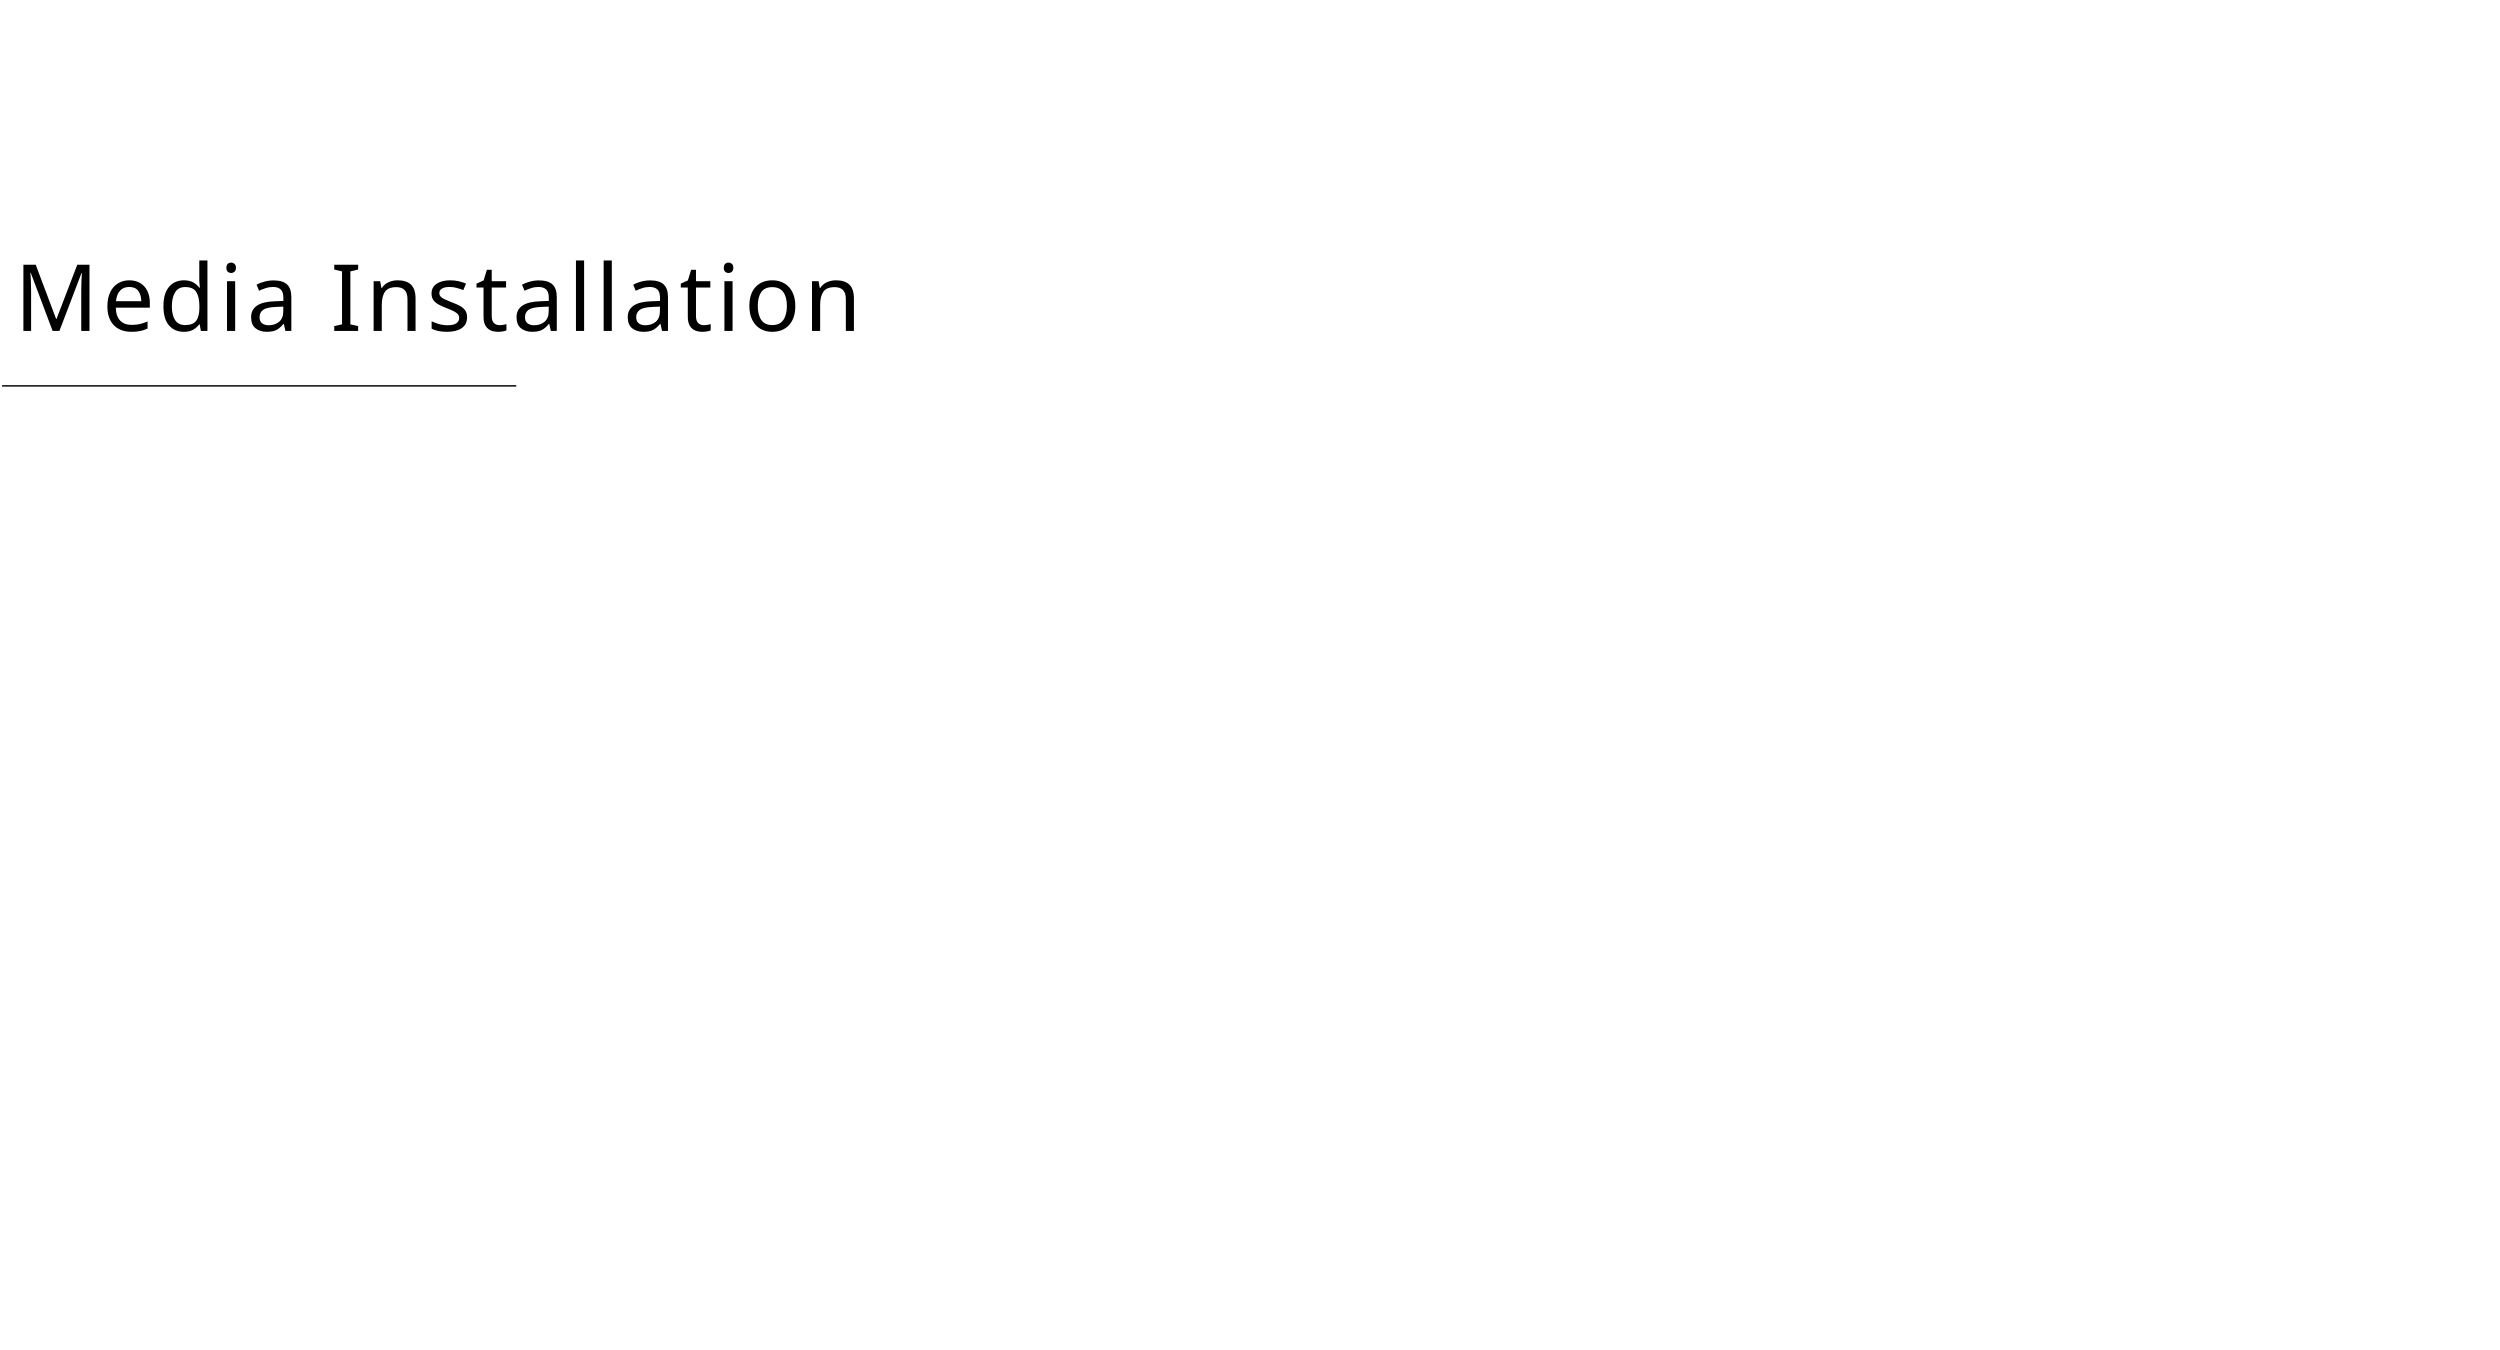
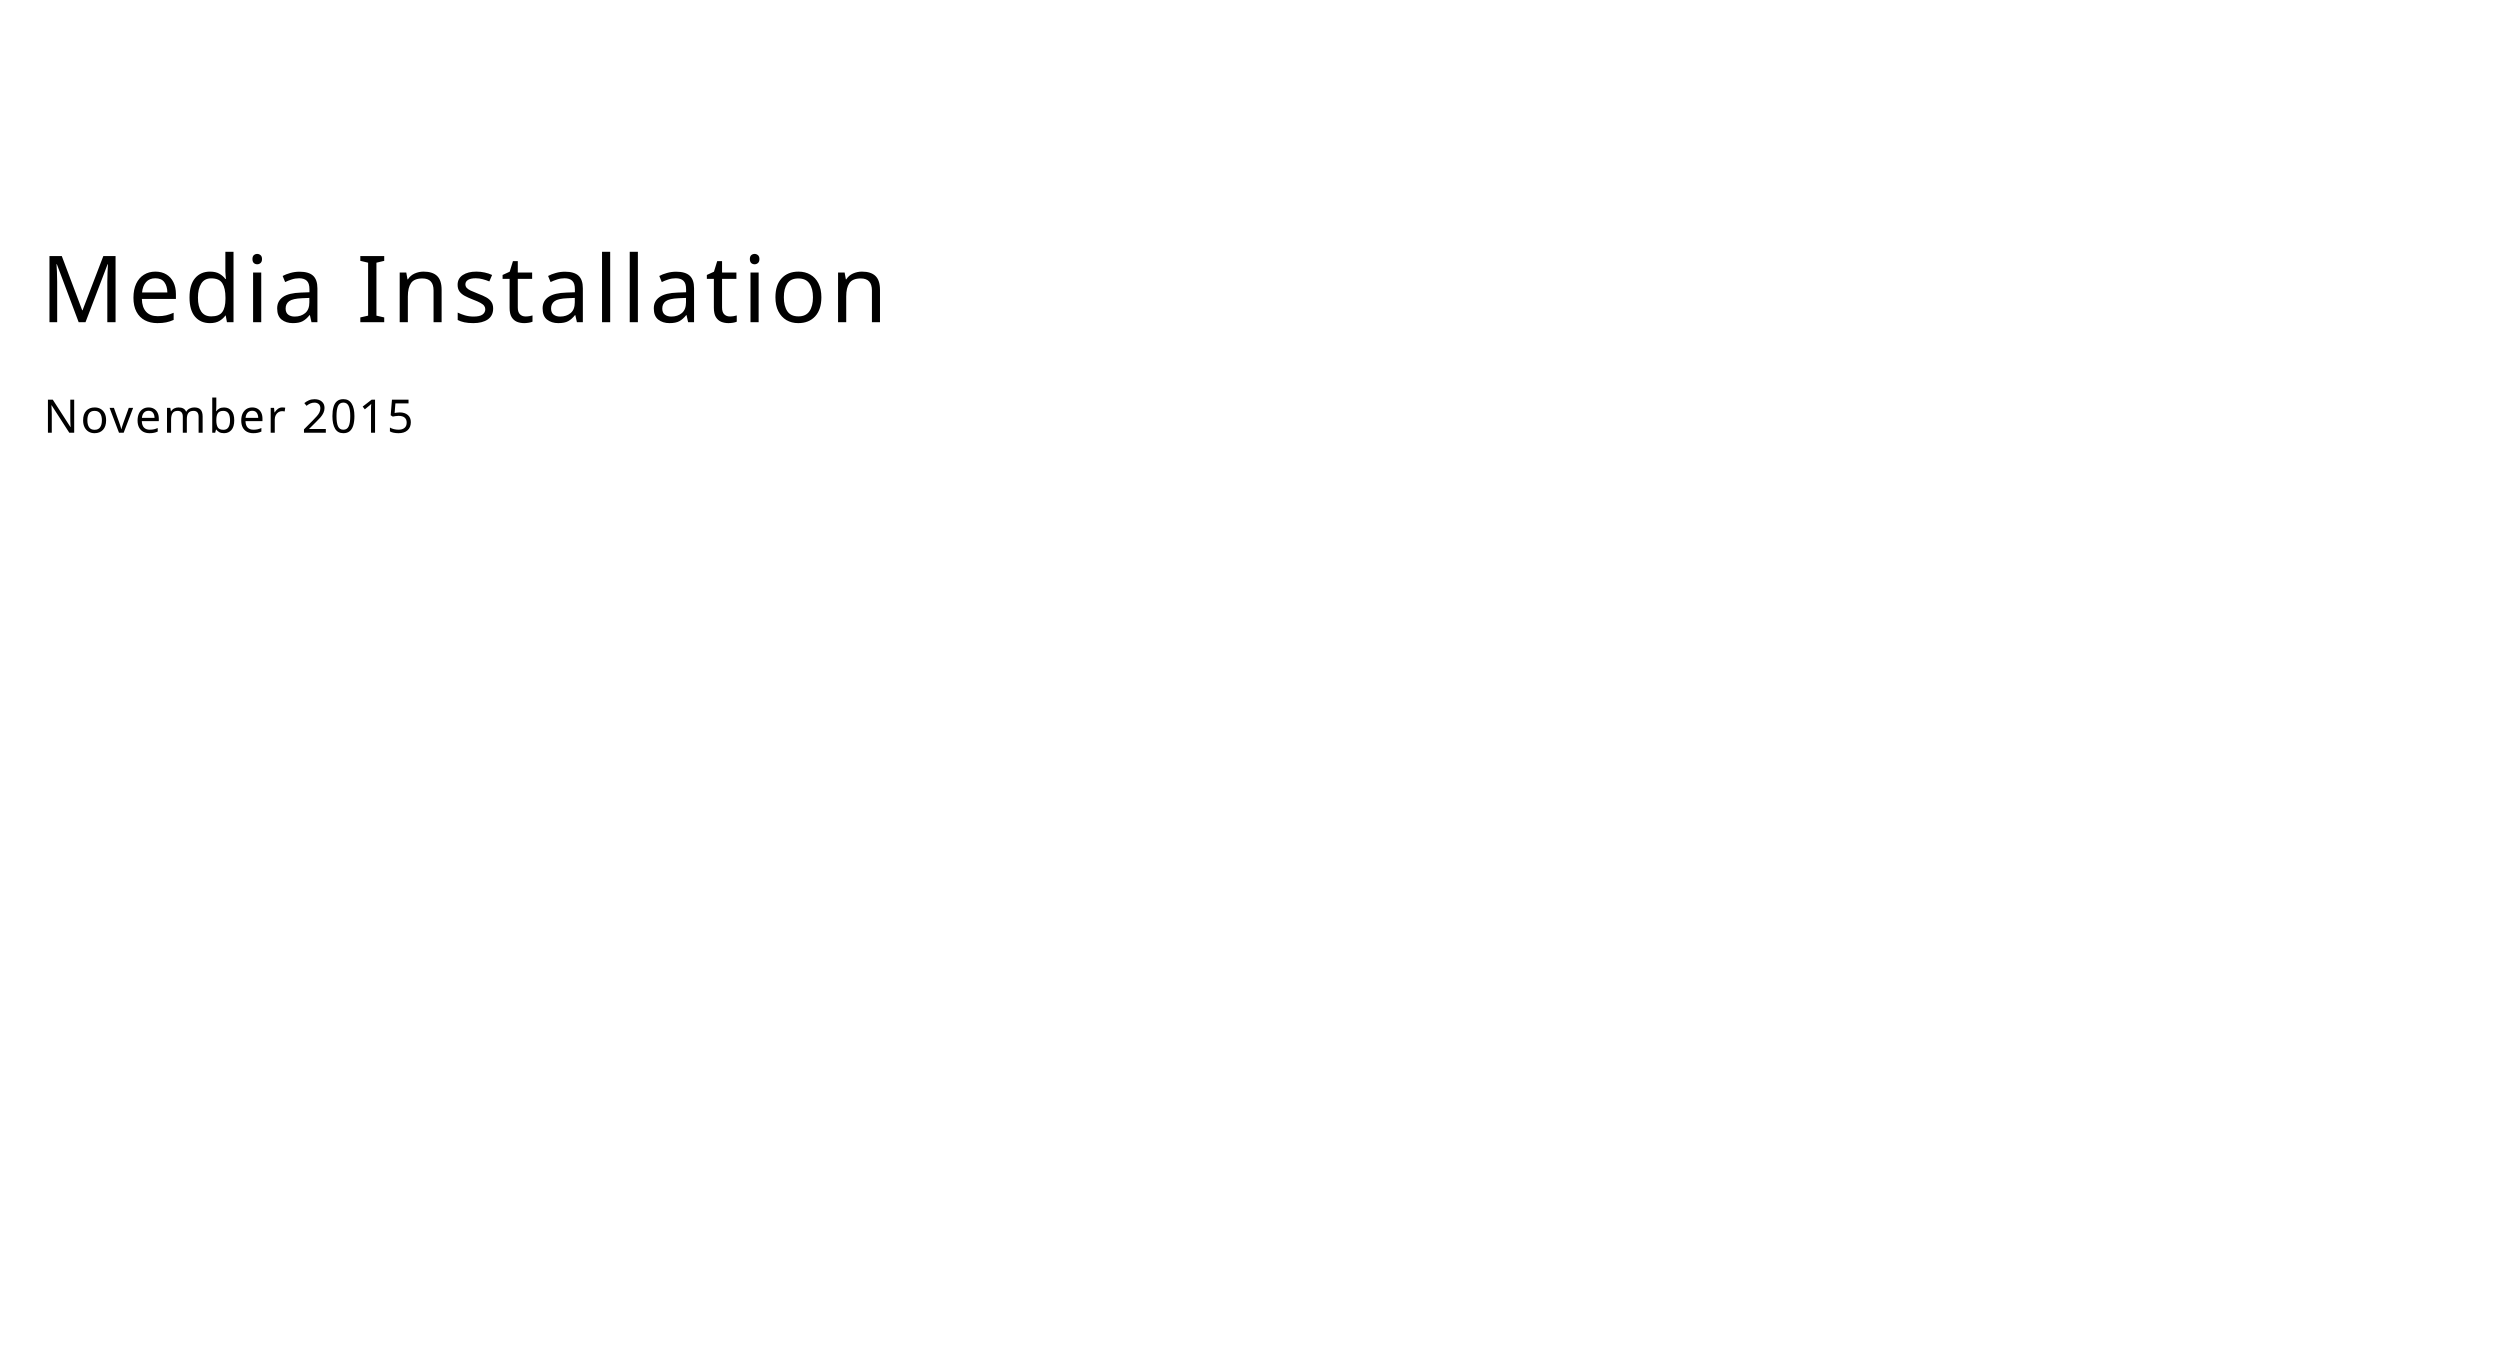
<svg xmlns="http://www.w3.org/2000/svg" width="863px" height="466px" viewBox="0 0 863 466" version="1.1">
  <defs />
  <g id="Welcome" stroke="none" stroke-width="1" fill="none" fill-rule="evenodd">
-     <g id="work-item-images">
-       <g id="waitwhat" transform="translate(0, -7.62129)" />
-       <g id="title" transform="translate(0, 74)">
-         <path d="M0.968,59.208 L177.968,59.208" id="Line" stroke="#000000" stroke-width="0.5" stroke-linecap="square" />
-         <text id="Media-Installation" fill="#2F0202" font-family="Playfair Display" font-size="32" font-weight="normal" letter-spacing="1.309">
-           <tspan x="4.968" y="40.233" fill="#000000">Media Installation</tspan>
-         </text>
+     <g id="work-item-images" font-family="Playfair Display" font-weight="normal">
+       <g id="waitwhat" transform="translate(0, -7.62129)">
+         <g id="title" transform="translate(13, 83.62129)">
+           <text id="Media-Installation" fill="#2F0202" font-size="32" letter-spacing="1.309">
+             <tspan x="0.968" y="35.233" fill="#000000">Media Installation</tspan>
+           </text>
+           <text id="November-2015" font-size="16" letter-spacing="0.655" fill="#000000">
+             <tspan x="2" y="73.379">November 2015</tspan>
+           </text>
+         </g>
      </g>
    </g>
  </g>
</svg>
